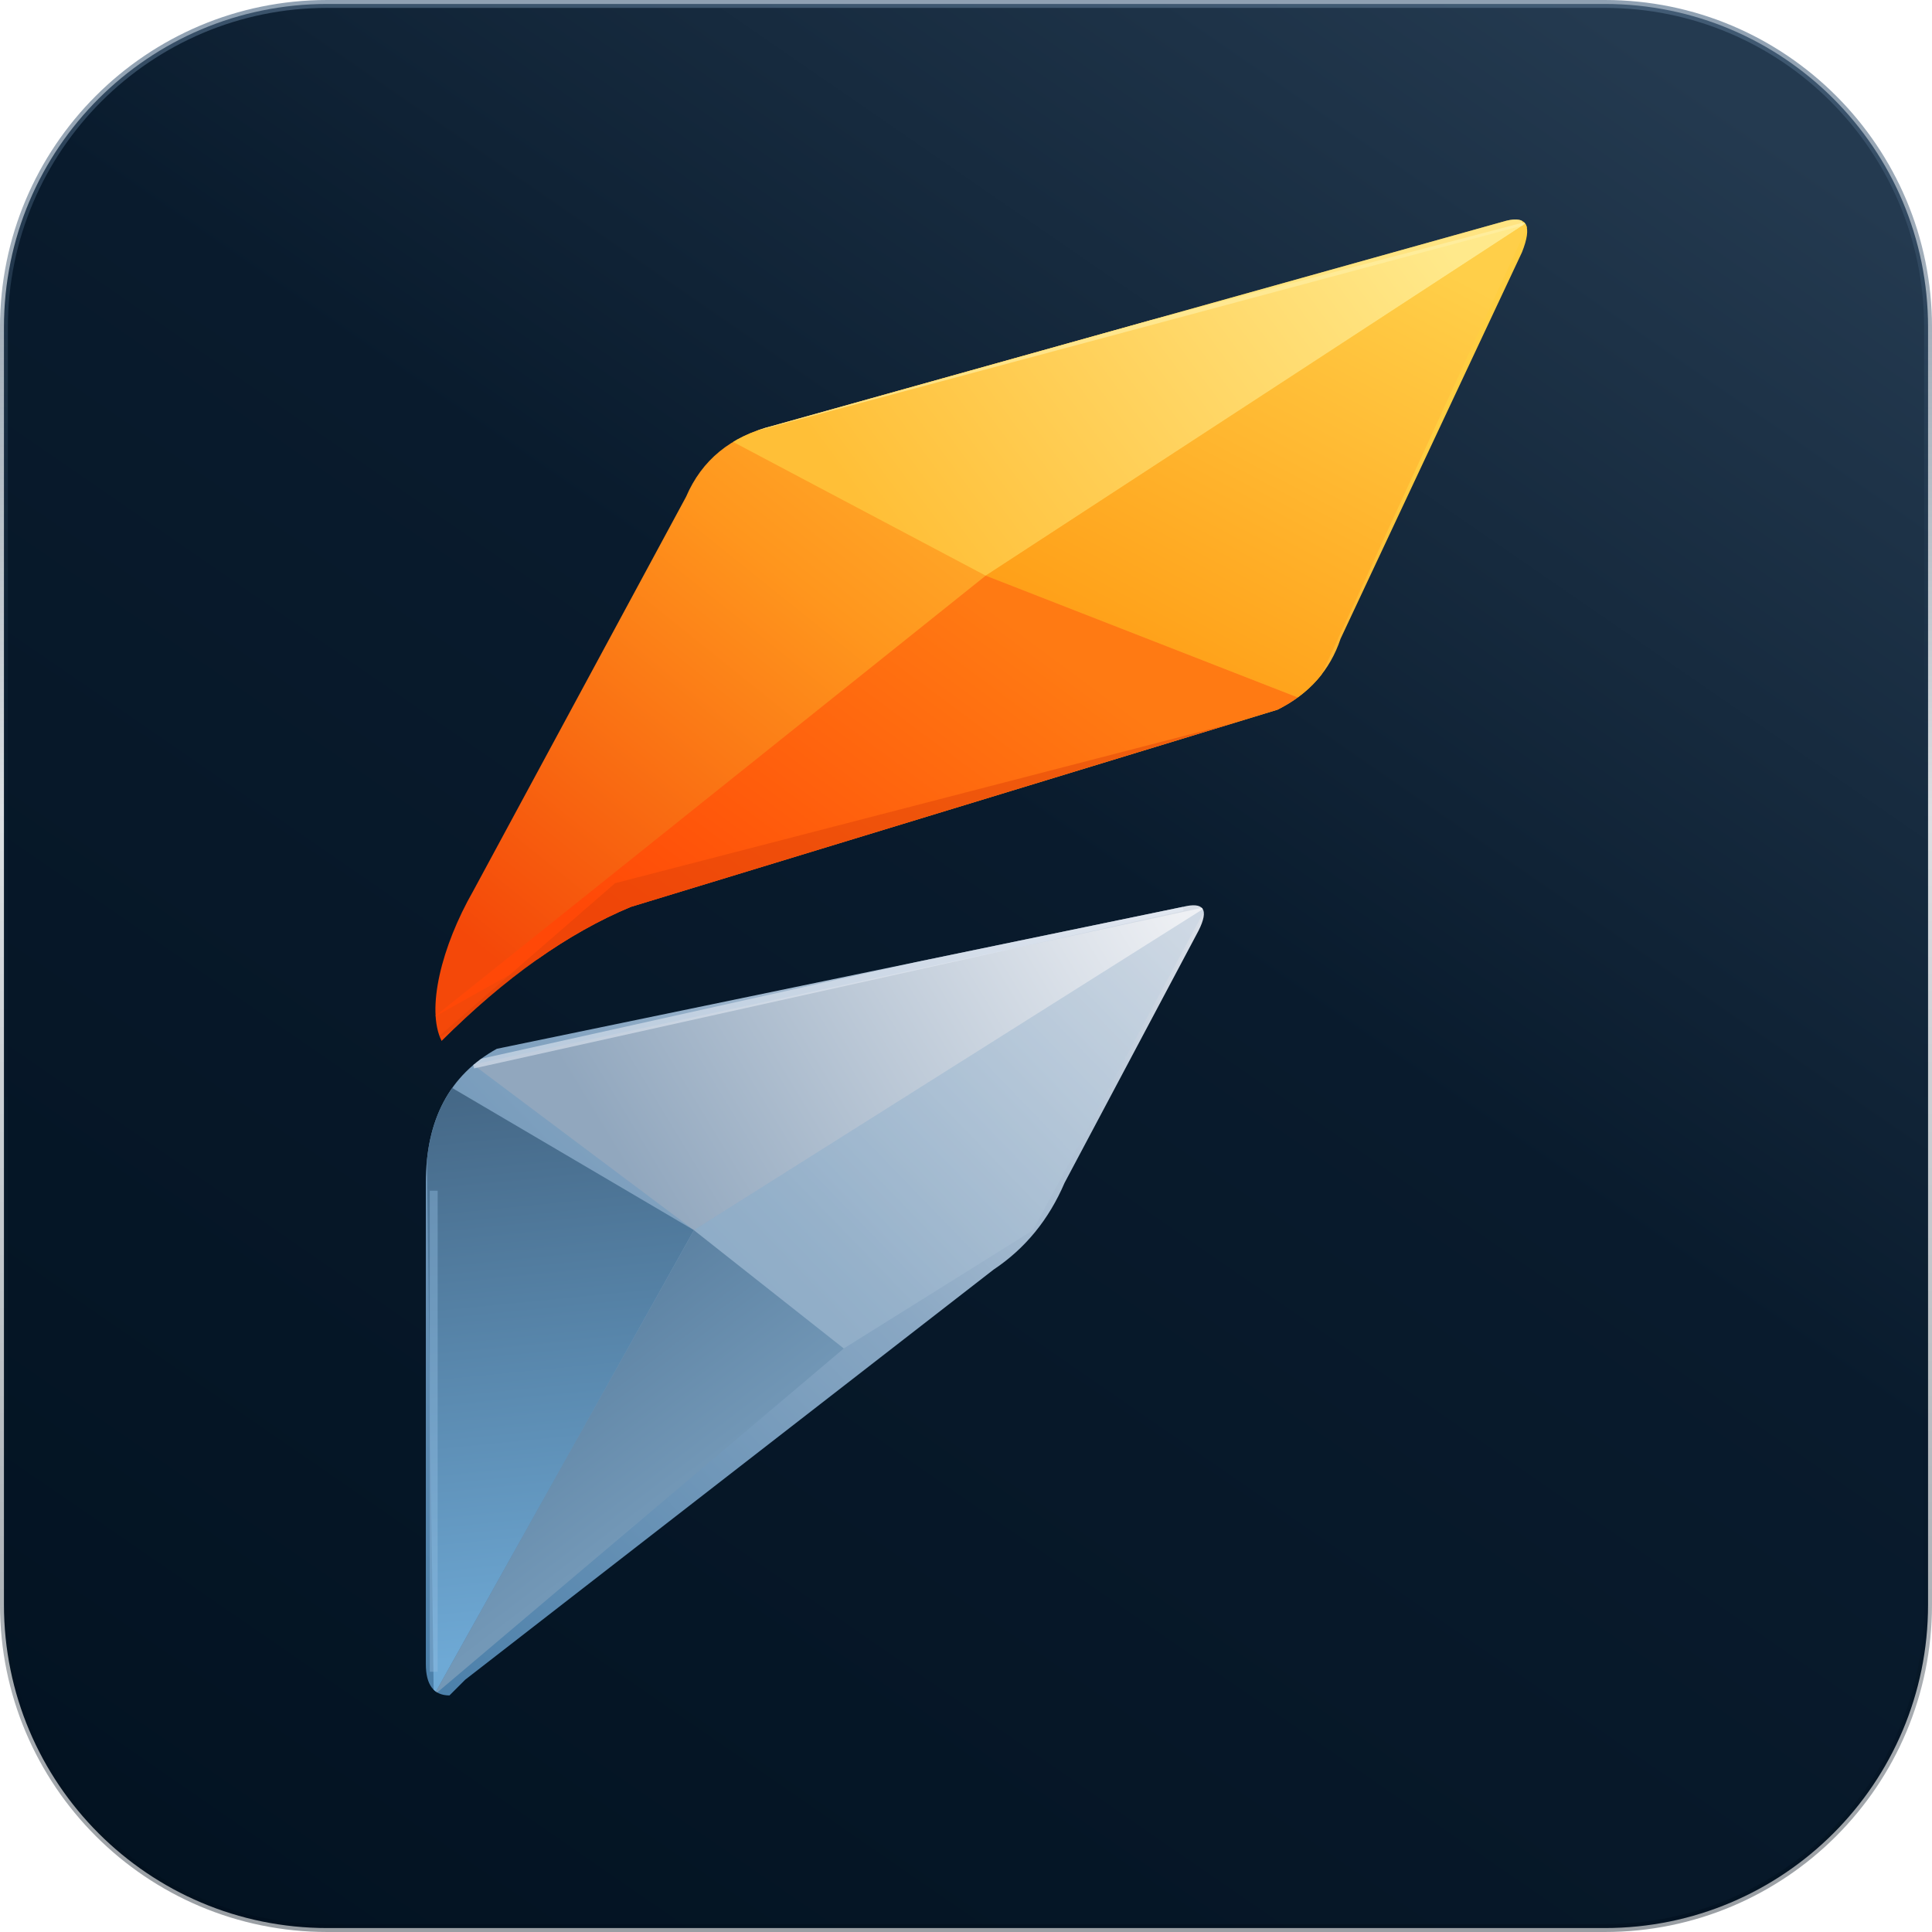
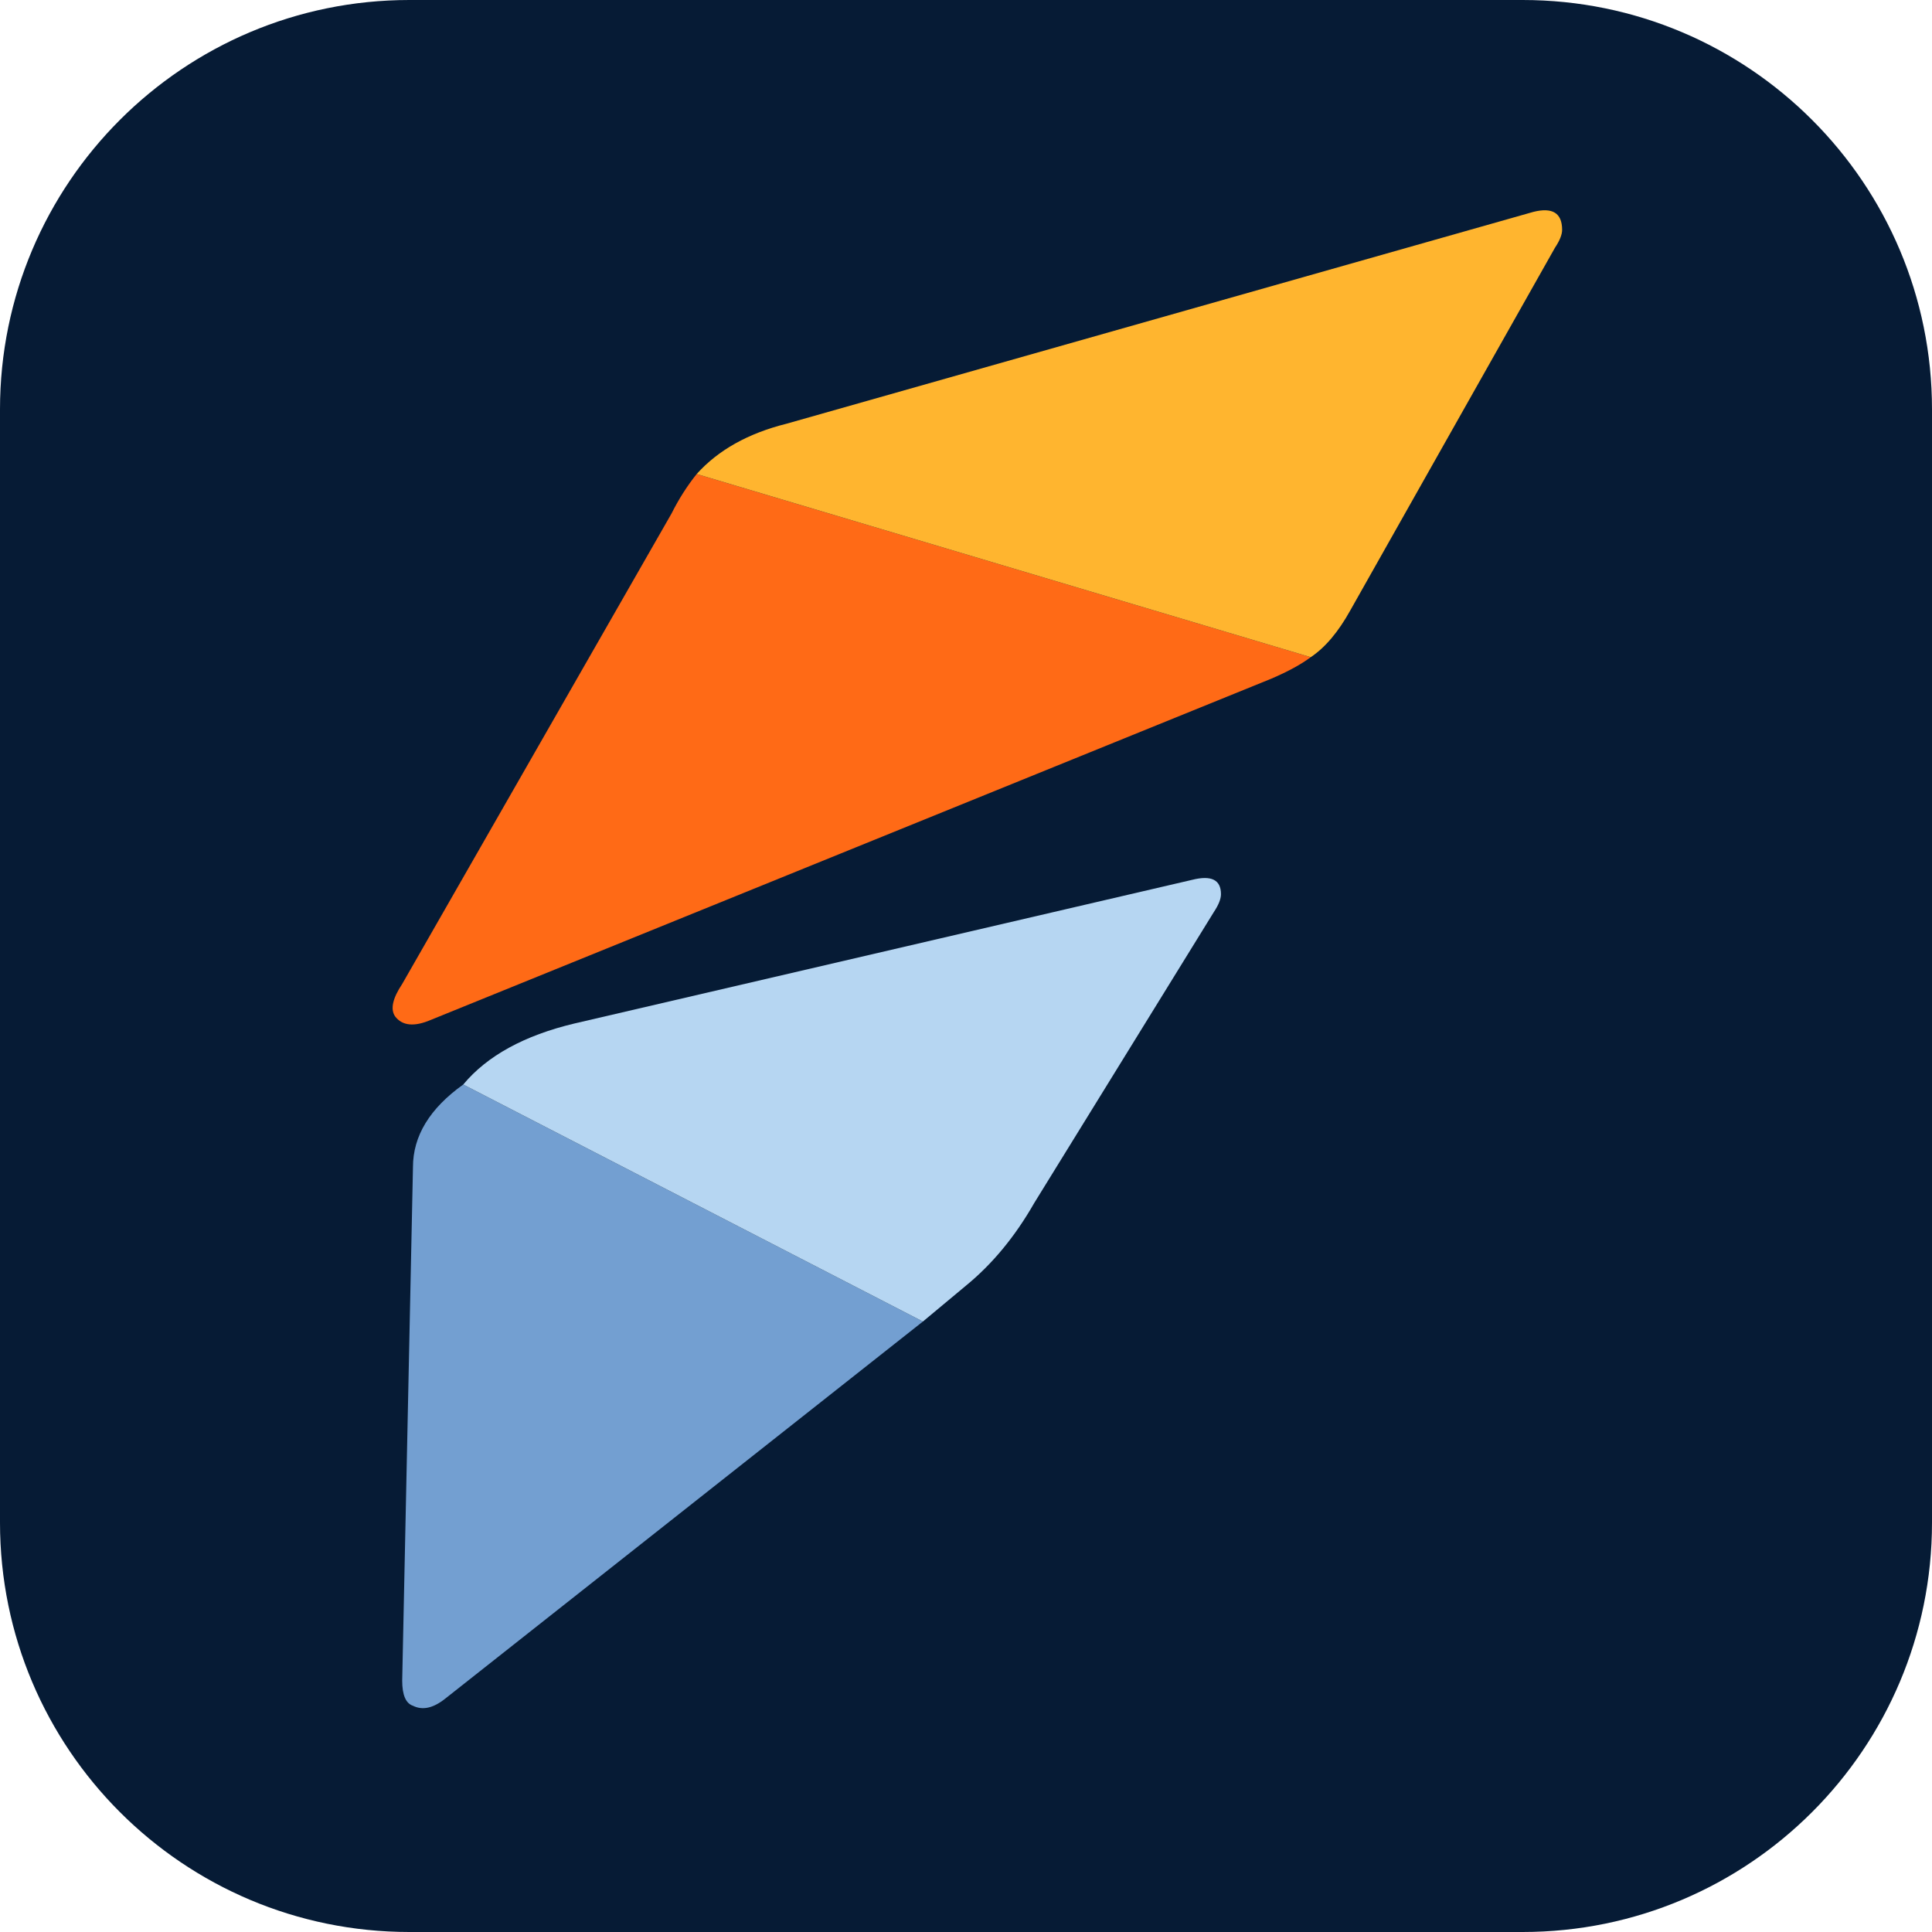
- <svg xmlns="http://www.w3.org/2000/svg" width="512" height="512" viewBox="0 0 245 245" fill="none" role="img" aria-labelledby="title desc">
-   <defs>
-     <linearGradient id="background" x1="31" y1="245" x2="200" y2="0" gradientUnits="userSpaceOnUse">
-       <stop stop-color="#031322" />
-       <stop offset=".58" stop-color="#091b2d" />
-       <stop offset="1" stop-color="#243a50" />
-     </linearGradient>
-     <linearGradient id="rim" x1="122" y1="0" x2="122" y2="245" gradientUnits="userSpaceOnUse">
-       <stop stop-color="#536e89" stop-opacity=".65" />
-       <stop offset=".42" stop-color="#142b40" stop-opacity=".15" />
-       <stop offset="1" stop-color="#000c18" stop-opacity=".4" />
-     </linearGradient>
-     <linearGradient id="ember" x1="150" y1="34" x2="73" y2="130" gradientUnits="userSpaceOnUse">
-       <stop stop-color="#ffce42" />
-       <stop offset=".5" stop-color="#ff961d" />
-       <stop offset="1" stop-color="#f44809" />
-     </linearGradient>
-     <linearGradient id="gold" x1="182" y1="29" x2="118" y2="76" gradientUnits="userSpaceOnUse">
-       <stop stop-color="#ffe98b" />
-       <stop offset="1" stop-color="#ffbf37" />
-     </linearGradient>
-     <linearGradient id="amber" x1="183" y1="34" x2="151" y2="94" gradientUnits="userSpaceOnUse">
-       <stop stop-color="#ffcf49" />
-       <stop offset="1" stop-color="#ff9b13" />
-     </linearGradient>
-     <linearGradient id="fire" x1="119" y1="72" x2="82" y2="122" gradientUnits="userSpaceOnUse">
-       <stop stop-color="#ff7a13" />
-       <stop offset="1" stop-color="#ff4807" />
-     </linearGradient>
-     <linearGradient id="stone" x1="150" y1="117" x2="53" y2="211" gradientUnits="userSpaceOnUse">
-       <stop stop-color="#d8dee7" />
-       <stop offset=".45" stop-color="#89a7c3" />
-       <stop offset="1" stop-color="#4c80aa" />
-     </linearGradient>
-     <linearGradient id="silver" x1="150" y1="116" x2="84" y2="156" gradientUnits="userSpaceOnUse">
-       <stop stop-color="#eef0f4" />
-       <stop offset="1" stop-color="#91a7be" />
-     </linearGradient>
-     <linearGradient id="blue" x1="57" y1="139" x2="64" y2="210" gradientUnits="userSpaceOnUse">
-       <stop stop-color="#456887" />
-       <stop offset="1" stop-color="#6ea9d5" />
-     </linearGradient>
-     <linearGradient id="slate" x1="76" y1="158" x2="95" y2="183" gradientUnits="userSpaceOnUse">
-       <stop stop-color="#577d9e" />
-       <stop offset="1" stop-color="#7398b7" />
-     </linearGradient>
-     <clipPath id="upper">
-       <path d="M56 132C54 128 56 120 60 113L87 63Q90 56 98 54L191 28Q195 27 193 32L170 81Q168 87 162 90L80 115Q68 120 56 132Z" />
-     </clipPath>
-     <clipPath id="lower">
-       <path d="M57 215Q54 215 54 211L54 150Q54 138 63 133L150 115Q154 114 152 118L135 150Q132 157 126 161L59 213Q58 214 57 215Z" />
-     </clipPath>
-   </defs>
-   <rect x=".5" y=".5" width="244" height="244" rx="41" fill="url(#background)" stroke="url(#rim)" />
-   <g clip-path="url(#upper)">
-     <path d="M54 27H196V134H54Z" fill="url(#ember)" />
-     <path d="M91 55L194 28L125 73Z" fill="url(#gold)" />
-     <path d="M125 73L194 28L166 89Z" fill="url(#amber)" />
-     <path d="M55 129L125 73L166 89L80 115Z" fill="url(#fire)" />
-     <path d="M55 132L78 112L163 90L80 117Z" fill="#de4108" opacity=".48" />
-     <path d="M96 54L193 28" stroke="#fff0a5" stroke-opacity=".65" stroke-width="1.2" />
+ <svg xmlns="http://www.w3.org/2000/svg" width="538" height="538" viewBox="0 0 538 538" role="img" aria-labelledby="title desc">
+   <rect width="538" height="538" rx="114" fill="#061B35" />
+   <g id="flint">
+     <path id="ember" d="M194 132 L365 183 Q361 186 354 189 L120 284 Q113 287 110 283 Q108 280 112 274 L187 143 Q190 137 194 132Z" fill="#FF6A16" />
+     <path id="gold" d="M194 132 Q203 122 219 118 L427 59 Q435 57 435 64 Q435 66 433 69 L376 170 Q371 179 365 183Z" fill="#FFB52F" />
  </g>
-   <g clip-path="url(#lower)">
-     <path d="M53 114H155V216H53Z" fill="url(#stone)" />
-     <path d="M60 135L153 115L88 156Z" fill="url(#silver)" />
-     <path d="M54 136L88 156L55 215Z" fill="url(#blue)" />
-     <path d="M88 156L107 171L55 215Z" fill="url(#slate)" />
-     <path d="M88 156L153 115L131 156L107 171Z" fill="#b3c9dc" opacity=".28" />
-     <path d="M60 135L150 115" stroke="#e7edf5" stroke-opacity=".55" stroke-width="1" />
-     <path d="M55 151V212" stroke="#91bde0" stroke-opacity=".42" stroke-width="1" />
+   <g id="stone">
+     <path id="blue" d="M129 302 L257 368 L124 473 Q119 477 115 475 Q112 474 112 468 L115 325 Q115 312 129 302Z" fill="#739FD1" />
+     <path id="light-blue" d="M129 302 Q139 290 160 285 L332 245 Q340 243 340 249 Q340 251 338 254 L288 335 Q280 349 269 358 L257 368Z" fill="#B6D6F2" />
  </g>
</svg>
